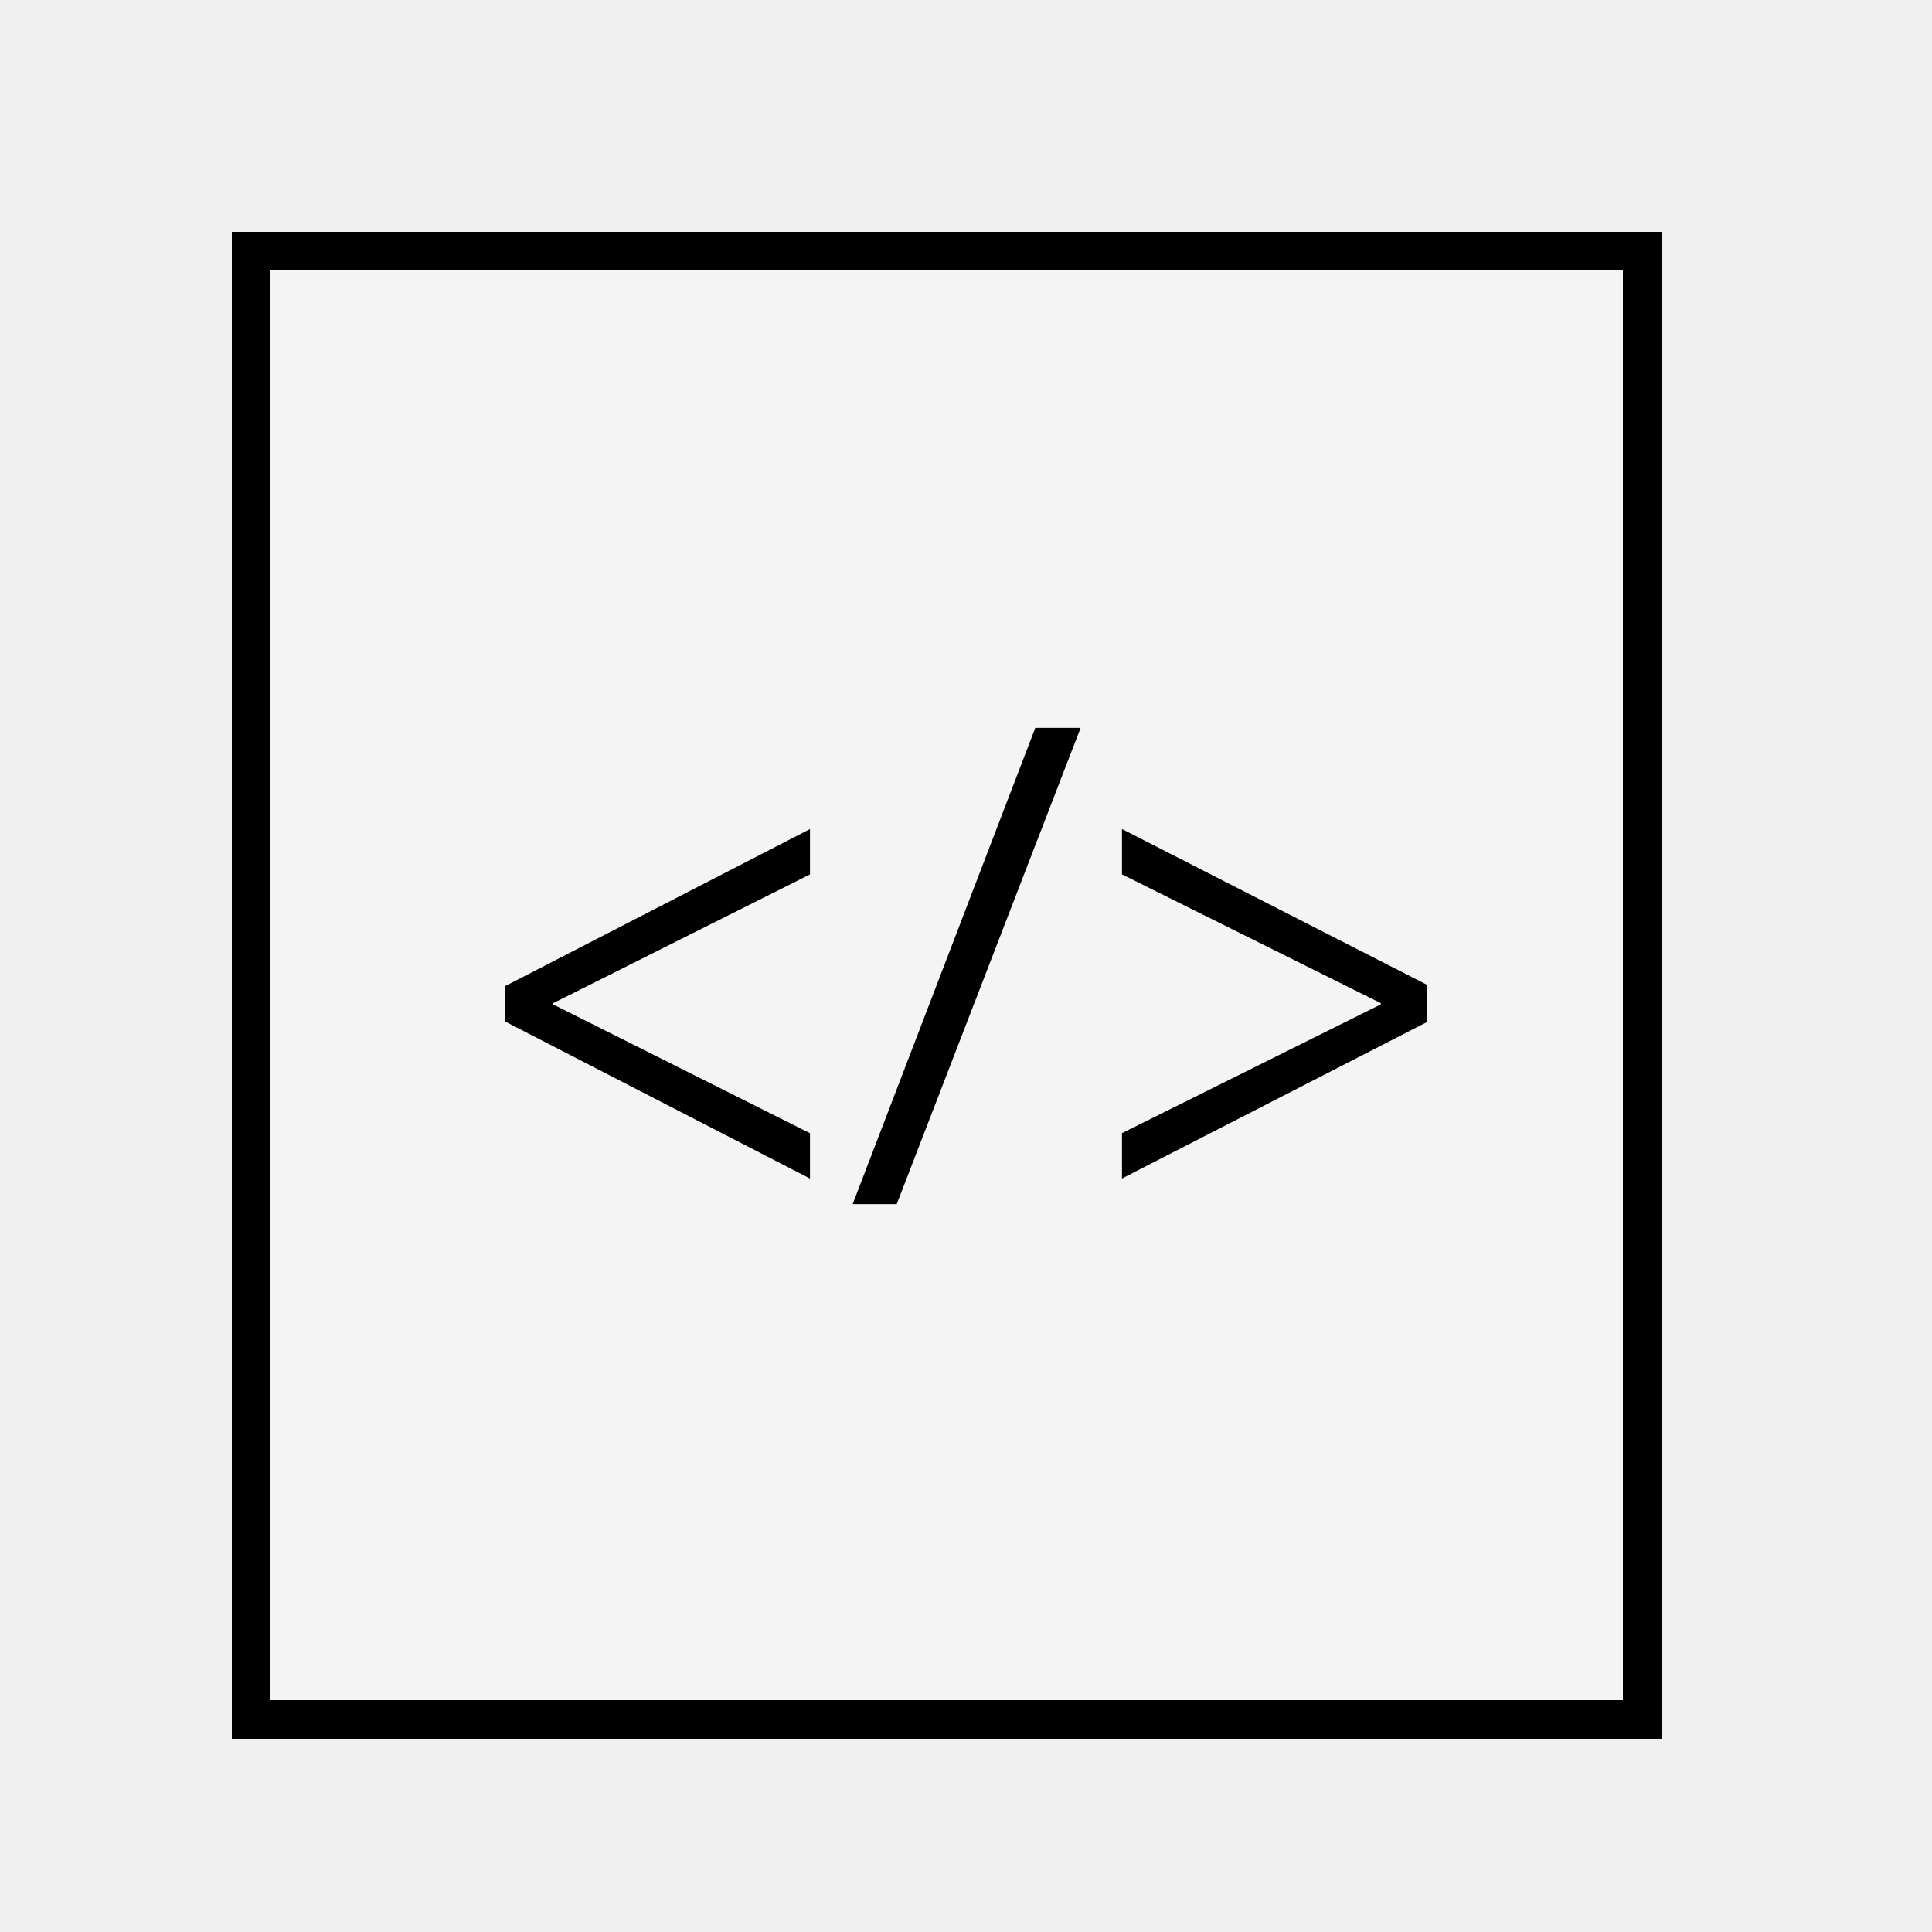
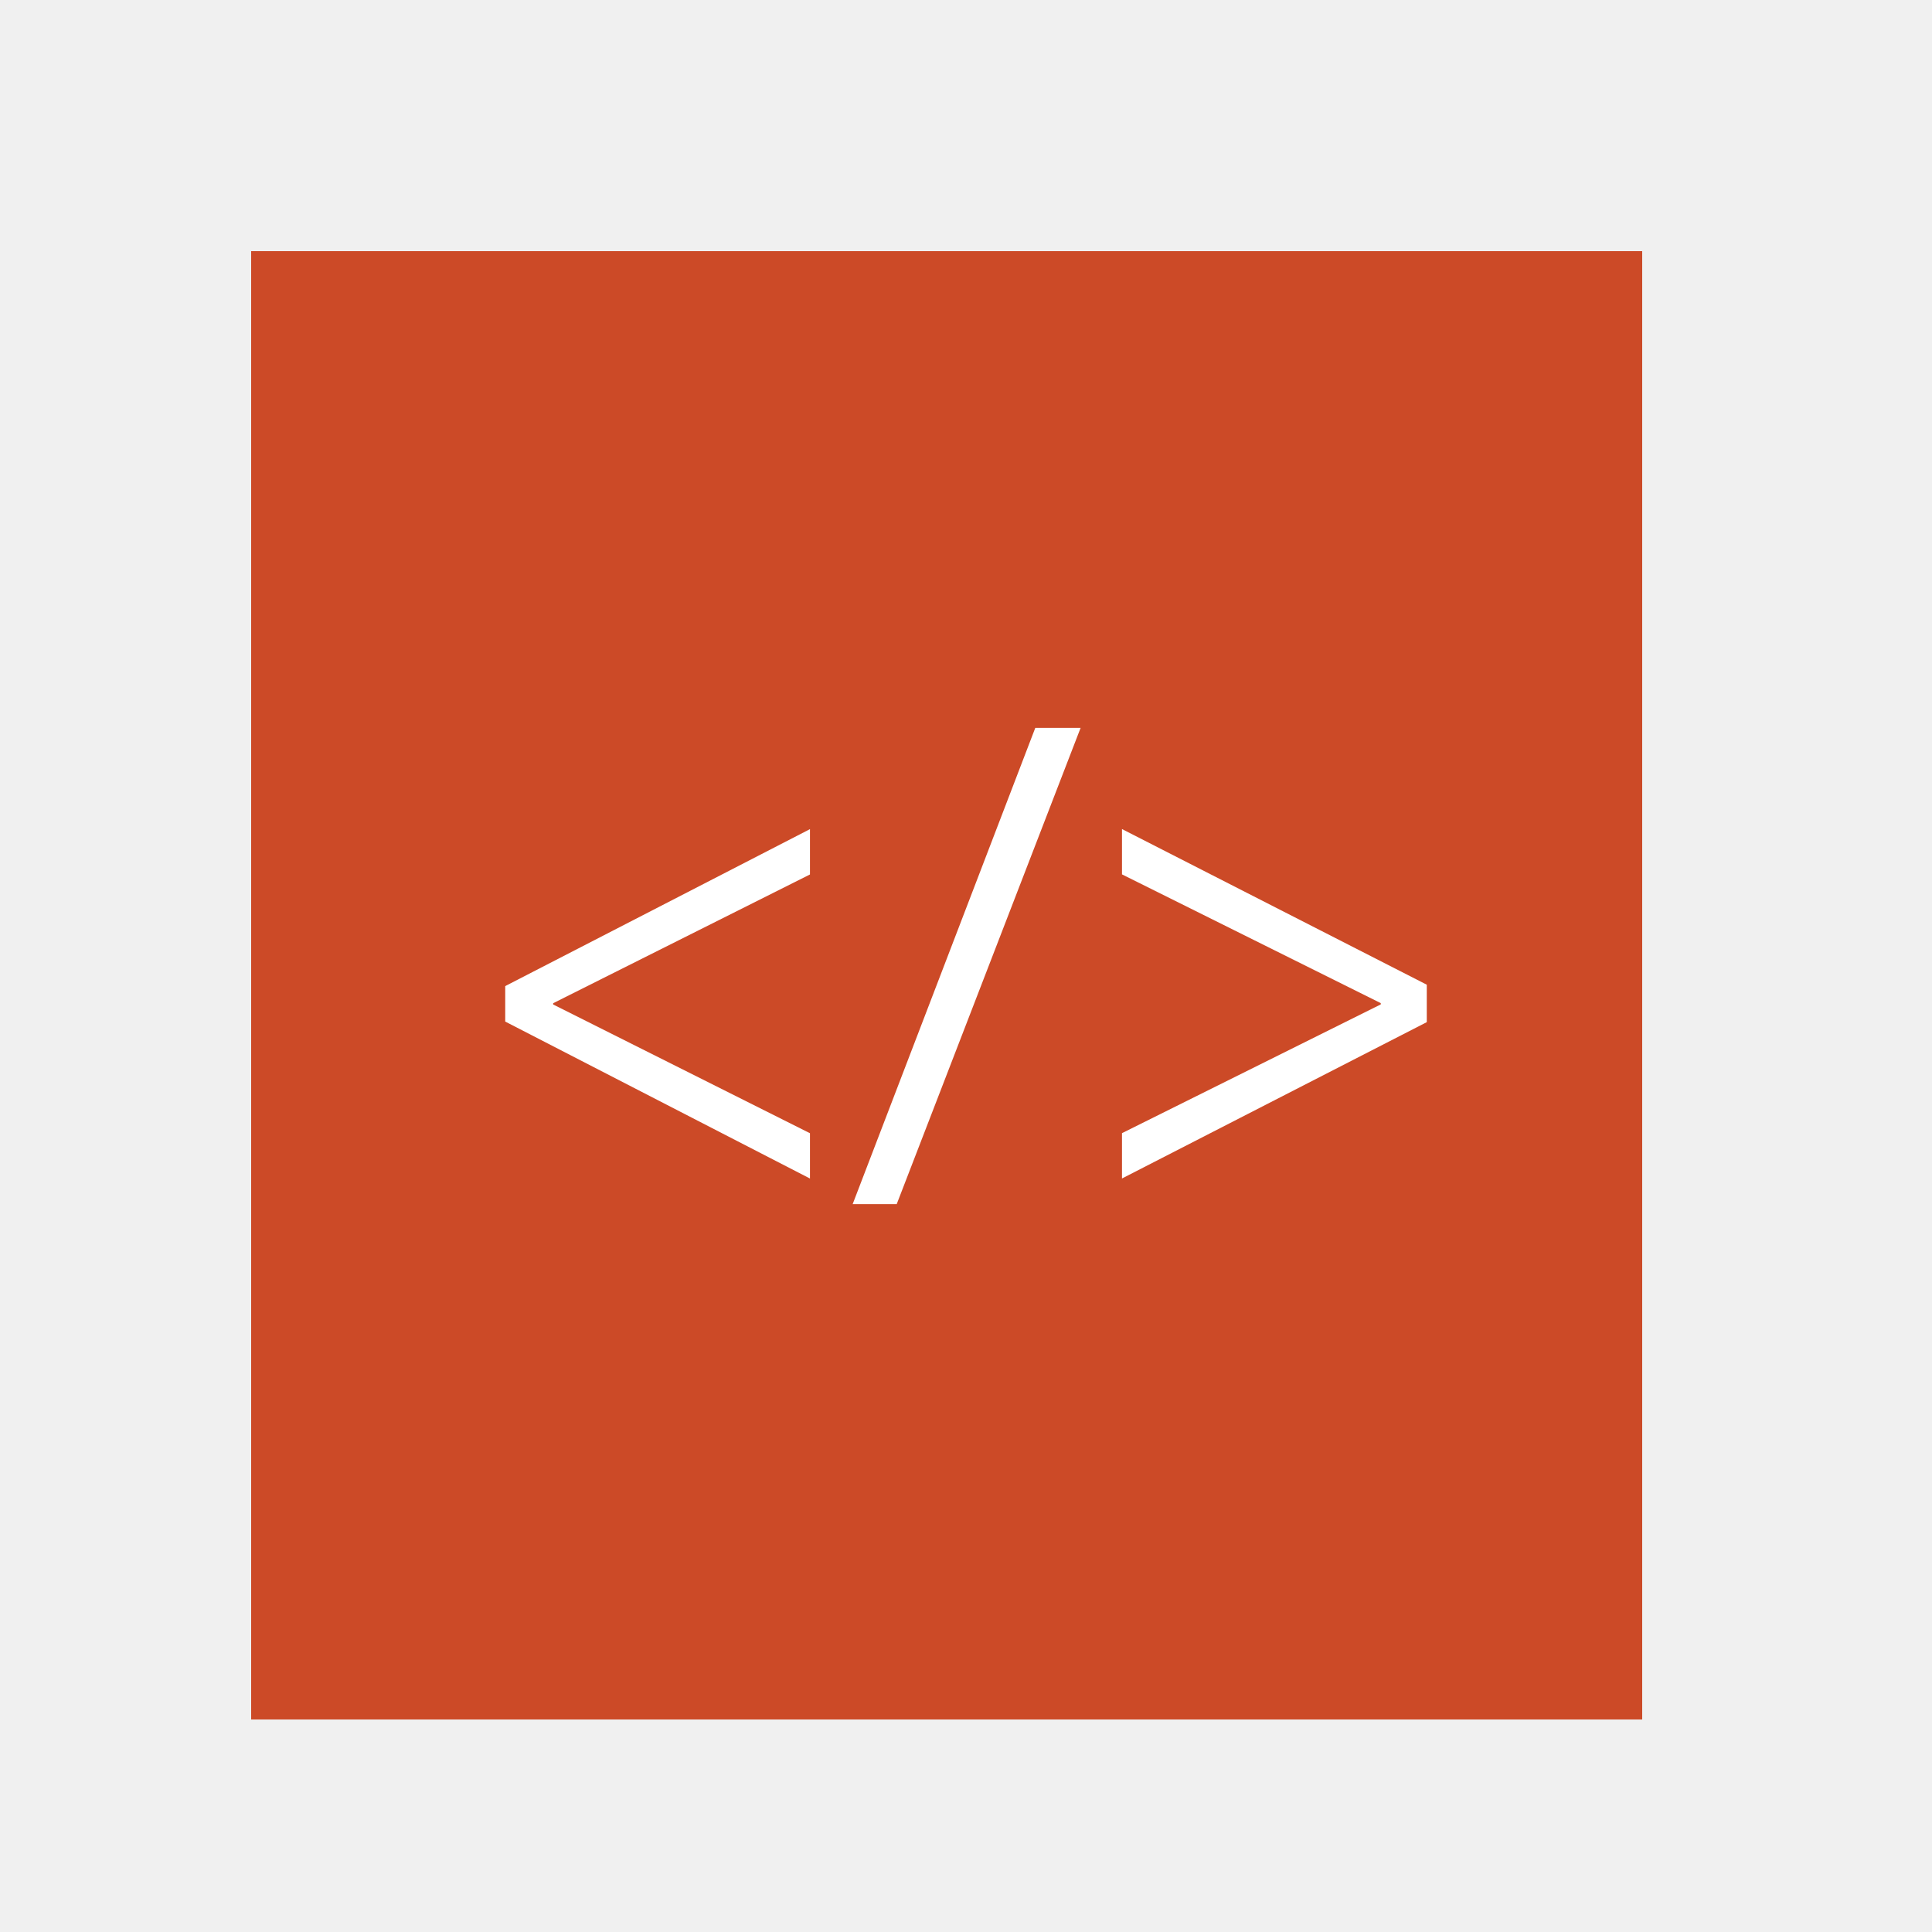
<svg xmlns="http://www.w3.org/2000/svg" version="1.1" id="Calque_1" x="0px" y="0px" width="50px" height="50px" viewBox="0 0 50 50" enable-background="new 0 0 50 50" xml:space="preserve">
-   <rect x="6.5" y="6.5" fill="#F4F4F4" stroke="#000000" stroke-miterlimit="10" width="36" height="38" />
+   <rect x="6.5" y="6.5" fill="#CC4A27" width="36" height="38" />
  <g enable-background="new    ">
-     <path d="M13.075,25.519l7.887-4.062v1.173l-6.646,3.332v0.033l6.646,3.332v1.173l-7.887-4.062V25.519z" />
-     <path d="M22.067,31.162l4.726-12.324h1.173l-4.759,12.324H22.067z" />
-     <path d="M36.925,26.453l-7.888,4.046v-1.173l6.697-3.332v-0.033l-6.697-3.332v-1.173l7.888,4.028V26.453z" />
+     <path fill="#FFFFFF" d="M13.075,25.52l7.887-4.062v1.173l-6.646,3.332v0.033l6.646,3.332V30.5l-7.887-4.062V25.52z" />
+     <path fill="#FFFFFF" d="M22.067,31.162l4.726-12.324h1.173l-4.759,12.324H22.067z" />
+     <path fill="#FFFFFF" d="M36.925,26.453l-7.888,4.046v-1.173l6.697-3.332v-0.033l-6.697-3.332v-1.173l7.888,4.028V26.453   L36.925,26.453z" />
  </g>
</svg>
